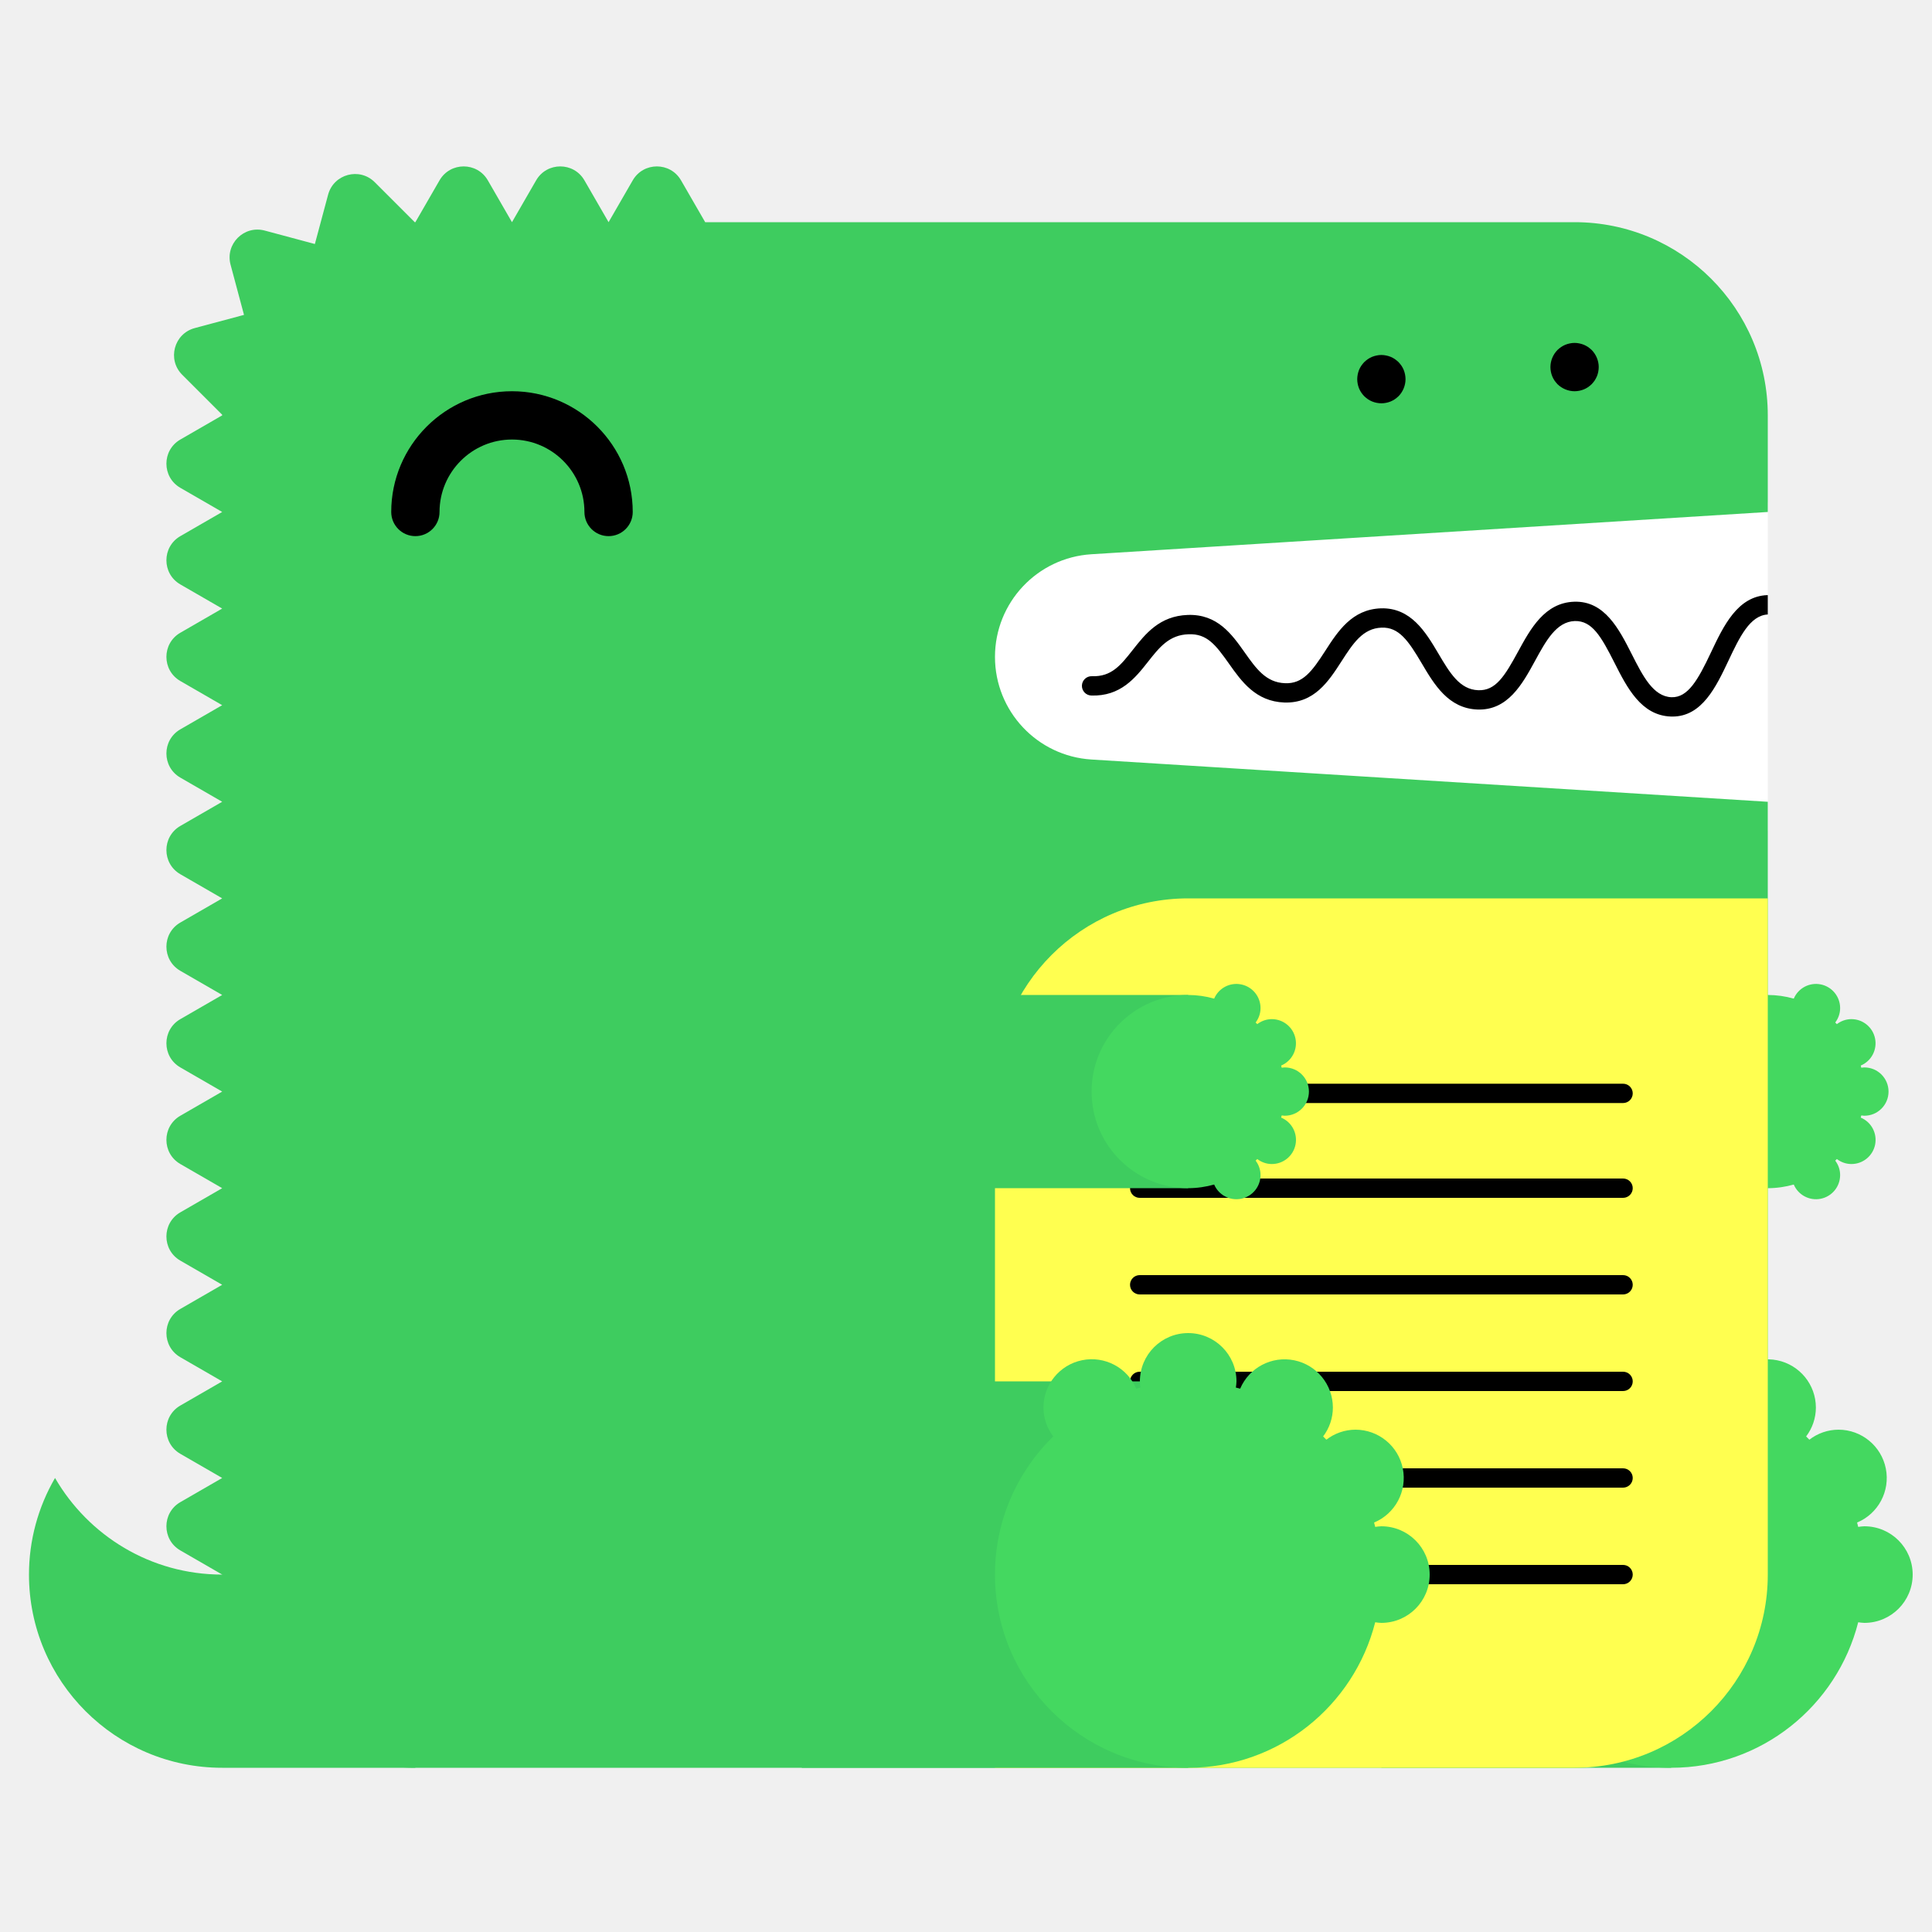
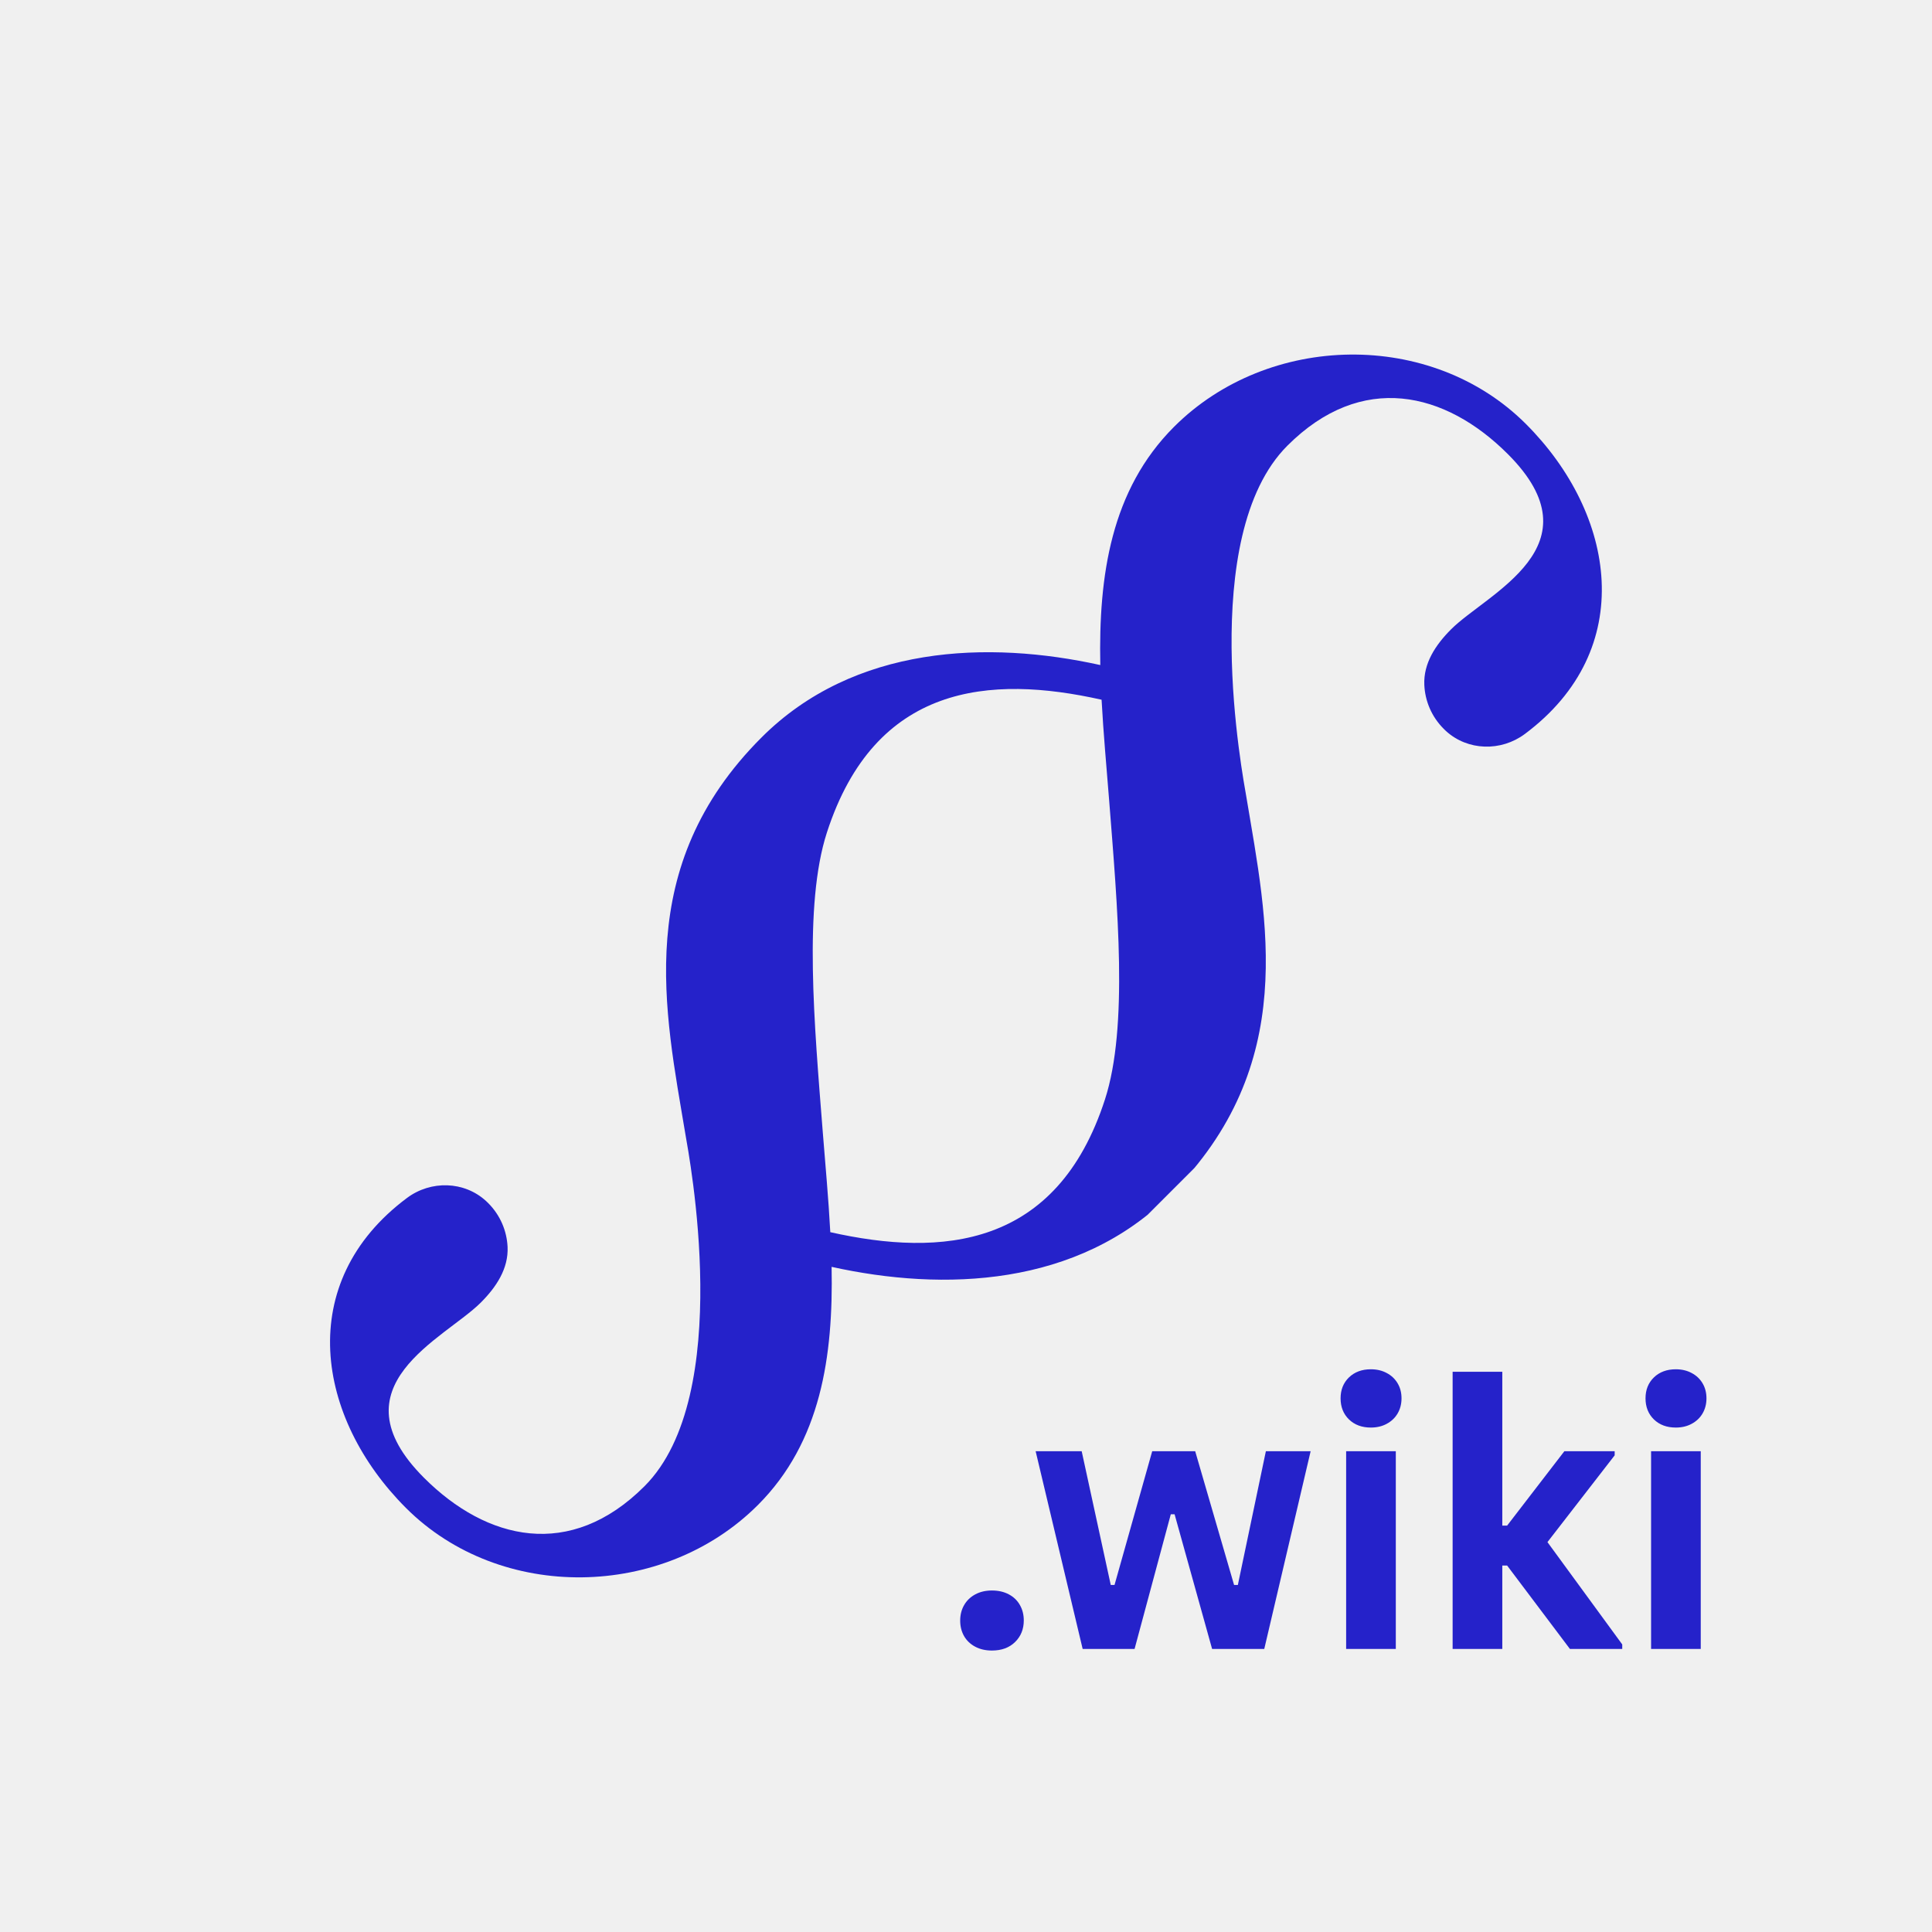
- <svg xmlns="http://www.w3.org/2000/svg" width="200" height="200" viewBox="0 0 200 200">
-   <g fill="none" fill-rule="evenodd">
-     <path fill="#FFF" d="M99 52h84v34H99z" />
-     <path d="M23 163c-7.398 0-13.843-4.027-17.303-10A19.886 19.886 0 0 0 3 163c0 11.046 8.954 20 20 20h20v-20H23z" fill="#3ECC5F" />
-     <path d="M112.98 57.376L183 53V43c0-11.046-8.954-20-20-20H73l-2.5-4.33c-1.112-1.925-3.889-1.925-5 0L63 23l-2.5-4.33c-1.111-1.925-3.889-1.925-5 0L53 23l-2.5-4.33c-1.111-1.925-3.889-1.925-5 0L43 23c-.022 0-.042.003-.065.003l-4.142-4.141c-1.57-1.571-4.252-.853-4.828 1.294l-1.369 5.104-5.192-1.392c-2.148-.575-4.111 1.389-3.535 3.536l1.39 5.193-5.102 1.367c-2.148.576-2.867 3.259-1.296 4.83l4.142 4.142c0 .021-.003.042-.003.064l-4.33 2.5c-1.925 1.111-1.925 3.889 0 5L23 53l-4.33 2.5c-1.925 1.111-1.925 3.889 0 5L23 63l-4.33 2.5c-1.925 1.111-1.925 3.889 0 5L23 73l-4.33 2.5c-1.925 1.111-1.925 3.889 0 5L23 83l-4.33 2.5c-1.925 1.111-1.925 3.889 0 5L23 93l-4.33 2.5c-1.925 1.111-1.925 3.889 0 5L23 103l-4.33 2.5c-1.925 1.111-1.925 3.889 0 5L23 113l-4.33 2.5c-1.925 1.111-1.925 3.889 0 5L23 123l-4.33 2.5c-1.925 1.111-1.925 3.889 0 5L23 133l-4.33 2.5c-1.925 1.111-1.925 3.889 0 5L23 143l-4.33 2.5c-1.925 1.111-1.925 3.889 0 5L23 153l-4.33 2.5c-1.925 1.111-1.925 3.889 0 5L23 163c0 11.046 8.954 20 20 20h120c11.046 0 20-8.954 20-20V83l-70.02-4.376A10.645 10.645 0 0 1 103 68c0-5.621 4.37-10.273 9.98-10.624" fill="#3ECC5F" />
-     <path fill="#3ECC5F" d="M143 183h30v-40h-30z" />
-     <path d="M193 158c-.219 0-.428.037-.639.064-.038-.15-.074-.301-.116-.451A5 5 0 0 0 190.32 148a4.96 4.96 0 0 0-3.016 1.036 26.531 26.531 0 0 0-.335-.336 4.955 4.955 0 0 0 1.011-2.987 5 5 0 0 0-9.599-1.959c-.148-.042-.297-.077-.445-.115.027-.211.064-.42.064-.639a5 5 0 0 0-5-5 5 5 0 0 0-5 5c0 .219.037.428.064.639-.148.038-.297.073-.445.115a4.998 4.998 0 0 0-9.599 1.959c0 1.125.384 2.151 1.011 2.987-3.717 3.632-6.031 8.693-6.031 14.3 0 11.046 8.954 20 20 20 9.339 0 17.16-6.41 19.361-15.064.211.027.42.064.639.064a5 5 0 0 0 5-5 5 5 0 0 0-5-5" fill="#44D860" />
-     <path fill="#3ECC5F" d="M153 123h30v-20h-30z" />
-     <path d="M193 115.5a2.5 2.5 0 1 0 0-5c-.109 0-.214.019-.319.032-.02-.075-.037-.15-.058-.225a2.501 2.501 0 0 0-.963-4.807c-.569 0-1.088.197-1.508.518a6.653 6.653 0 0 0-.168-.168c.314-.417.506-.931.506-1.494a2.5 2.5 0 0 0-4.8-.979A9.987 9.987 0 0 0 183 103c-5.522 0-10 4.478-10 10s4.478 10 10 10c.934 0 1.833-.138 2.69-.377a2.5 2.5 0 0 0 4.8-.979c0-.563-.192-1.077-.506-1.494.057-.055.113-.111.168-.168.42.321.939.518 1.508.518a2.5 2.5 0 0 0 .963-4.807c.021-.074.038-.15.058-.225.105.013.21.032.319.032" fill="#44D860" />
-     <path d="M63 55.5a2.5 2.5 0 0 1-2.5-2.5c0-4.136-3.364-7.5-7.5-7.5s-7.5 3.364-7.5 7.5a2.5 2.5 0 1 1-5 0c0-6.893 5.607-12.5 12.5-12.5S65.5 46.107 65.5 53a2.5 2.5 0 0 1-2.5 2.5" fill="#000" />
-     <path d="M103 183h60c11.046 0 20-8.954 20-20V93h-60c-11.046 0-20 8.954-20 20v70z" fill="#FFFF50" />
-     <path d="M168.02 124h-50.04a1 1 0 1 1 0-2h50.04a1 1 0 1 1 0 2m0 20h-50.04a1 1 0 1 1 0-2h50.04a1 1 0 1 1 0 2m0 20h-50.04a1 1 0 1 1 0-2h50.04a1 1 0 1 1 0 2m0-49.814h-50.04a1 1 0 1 1 0-2h50.04a1 1 0 1 1 0 2m0 19.814h-50.04a1 1 0 1 1 0-2h50.04a1 1 0 1 1 0 2m0 20h-50.04a1 1 0 1 1 0-2h50.04a1 1 0 1 1 0 2M183 61.611c-.012 0-.022-.006-.034-.005-3.09.105-4.552 3.196-5.842 5.923-1.346 2.85-2.387 4.703-4.093 4.647-1.889-.068-2.969-2.202-4.113-4.46-1.314-2.594-2.814-5.536-5.963-5.426-3.046.104-4.513 2.794-5.807 5.167-1.377 2.528-2.314 4.065-4.121 3.994-1.927-.07-2.951-1.805-4.136-3.813-1.321-2.236-2.848-4.75-5.936-4.664-2.994.103-4.465 2.385-5.763 4.4-1.373 2.13-2.335 3.428-4.165 3.351-1.973-.07-2.992-1.51-4.171-3.177-1.324-1.873-2.816-3.993-5.895-3.89-2.928.1-4.399 1.97-5.696 3.618-1.232 1.564-2.194 2.802-4.229 2.724a1 1 0 0 0-.072 2c3.017.101 4.545-1.8 5.872-3.487 1.177-1.496 2.193-2.787 4.193-2.855 1.926-.082 2.829 1.115 4.195 3.045 1.297 1.834 2.769 3.914 5.731 4.021 3.103.104 4.596-2.215 5.918-4.267 1.182-1.834 2.202-3.417 4.15-3.484 1.793-.067 2.769 1.35 4.145 3.681 1.297 2.197 2.766 4.686 5.787 4.796 3.125.108 4.634-2.62 5.949-5.035 1.139-2.088 2.214-4.06 4.119-4.126 1.793-.042 2.728 1.595 4.111 4.33 1.292 2.553 2.757 5.445 5.825 5.556l.169.003c3.064 0 4.518-3.075 5.805-5.794 1.139-2.41 2.217-4.68 4.067-4.773v-2z" fill="#000" />
-     <path fill="#3ECC5F" d="M83 183h40v-40H83z" />
-     <path d="M143 158c-.219 0-.428.037-.639.064-.038-.15-.074-.301-.116-.451A5 5 0 0 0 140.32 148a4.96 4.96 0 0 0-3.016 1.036 26.531 26.531 0 0 0-.335-.336 4.955 4.955 0 0 0 1.011-2.987 5 5 0 0 0-9.599-1.959c-.148-.042-.297-.077-.445-.115.027-.211.064-.42.064-.639a5 5 0 0 0-5-5 5 5 0 0 0-5 5c0 .219.037.428.064.639-.148.038-.297.073-.445.115a4.998 4.998 0 0 0-9.599 1.959c0 1.125.384 2.151 1.011 2.987-3.717 3.632-6.031 8.693-6.031 14.3 0 11.046 8.954 20 20 20 9.339 0 17.16-6.41 19.361-15.064.211.027.42.064.639.064a5 5 0 0 0 5-5 5 5 0 0 0-5-5" fill="#44D860" />
-     <path fill="#3ECC5F" d="M83 123h40v-20H83z" />
-     <path d="M133 115.5a2.5 2.5 0 1 0 0-5c-.109 0-.214.019-.319.032-.02-.075-.037-.15-.058-.225a2.501 2.501 0 0 0-.963-4.807c-.569 0-1.088.197-1.508.518a6.653 6.653 0 0 0-.168-.168c.314-.417.506-.931.506-1.494a2.5 2.5 0 0 0-4.8-.979A9.987 9.987 0 0 0 123 103c-5.522 0-10 4.478-10 10s4.478 10 10 10c.934 0 1.833-.138 2.69-.377a2.5 2.5 0 0 0 4.8-.979c0-.563-.192-1.077-.506-1.494.057-.055.113-.111.168-.168.42.321.939.518 1.508.518a2.5 2.5 0 0 0 .963-4.807c.021-.074.038-.15.058-.225.105.013.21.032.319.032" fill="#44D860" />
-     <path d="M143 41.75c-.16 0-.33-.02-.49-.05a2.52 2.52 0 0 1-.47-.14c-.15-.06-.29-.14-.431-.23-.13-.09-.259-.2-.38-.31-.109-.12-.219-.24-.309-.38s-.17-.28-.231-.43a2.619 2.619 0 0 1-.189-.96c0-.16.02-.33.05-.49.03-.16.08-.31.139-.47.061-.15.141-.29.231-.43.09-.13.2-.26.309-.38.121-.11.25-.22.38-.31.141-.09.281-.17.431-.23.149-.06.31-.11.47-.14.32-.07.65-.07.98 0 .159.03.32.08.47.14.149.06.29.14.43.23.13.09.259.2.38.31.11.12.22.25.31.38.09.14.17.28.23.43.06.16.11.31.14.47.029.16.05.33.05.49 0 .66-.271 1.31-.73 1.77-.121.11-.25.22-.38.31-.14.09-.281.17-.43.23a2.565 2.565 0 0 1-.96.19m20-1.25c-.66 0-1.3-.27-1.771-.73a3.802 3.802 0 0 1-.309-.38c-.09-.14-.17-.28-.231-.43a2.619 2.619 0 0 1-.189-.96c0-.66.27-1.3.729-1.77.121-.11.25-.22.38-.31.141-.09.281-.17.431-.23.149-.06.31-.11.47-.14.32-.07.66-.07.98 0 .159.03.32.08.47.14.149.06.29.14.43.23.13.09.259.2.38.31.459.47.73 1.11.73 1.77 0 .16-.021.33-.05.49-.03.16-.08.32-.14.47-.07.15-.14.29-.23.43-.09.13-.2.26-.31.38-.121.11-.25.22-.38.31-.14.09-.281.17-.43.23a2.565 2.565 0 0 1-.96.19" fill="#000" />
+ <svg xmlns="http://www.w3.org/2000/svg" width="500" zoomAndPan="magnify" viewBox="0 0 375 375" height="500" preserveAspectRatio="xMidYMid meet" version="1.0">
+   <defs>
+     <g />
+     <clipPath id="fd35bc6b63">
+       <path d="M 64 68 L 311 68 L 311 307 L 64 307 Z M 64 68 " clip-rule="nonzero" />
+     </clipPath>
+     <clipPath id="3531963051">
+       <path d="M 252.531 38.43 L 336.324 122.219 L 122.07 336.473 L 38.277 252.68 Z M 252.531 38.43 " clip-rule="nonzero" />
+     </clipPath>
+     <clipPath id="9421793ac3">
+       <path d="M 252.531 38.43 L 336.324 122.219 L 122.07 336.473 L 38.277 252.68 Z M 252.531 38.43 " clip-rule="nonzero" />
+     </clipPath>
+     <clipPath id="a5d66ac2fc">
+       <rect x="0" width="155" y="0" height="99" />
+     </clipPath>
+   </defs>
+   <g clip-path="url(#fd35bc6b63)">
+     <g clip-path="url(#3531963051)">
+       <g clip-path="url(#9421793ac3)">
+         <path fill="#2522ca" d="M 159.699 219.727 C 158.066 198.918 155.938 175.695 160.5 161.594 C 169.848 132.727 192.156 130.957 213.816 135.816 C 214.168 142.316 214.77 148.859 215.277 155.254 C 216.91 176.066 219.039 199.289 214.477 213.387 C 205.133 242.254 182.824 244.027 161.16 239.164 C 160.812 232.664 160.207 226.125 159.699 219.727 Z M 161.414 245.895 C 183.137 250.707 209.199 249.809 227.172 231.836 C 252.262 206.742 245.91 178.641 241.934 154.785 C 241.273 150.824 232.258 104.133 249.883 86.504 C 264.285 72.105 280.516 75.98 292.676 88.141 C 310.527 105.992 288.676 115.129 281.652 122.152 C 278.664 125.145 276.258 128.746 276.461 132.969 C 276.605 136.062 277.863 139.109 280.227 141.469 C 280.363 141.609 280.5 141.742 280.645 141.875 C 284.887 145.758 291.355 145.902 295.965 142.469 C 317.977 126.062 313.641 99.754 296.184 82.297 C 277.848 63.957 246.211 64.52 227.871 82.855 C 215.645 95.086 213.219 111.703 213.566 129.086 C 191.84 124.277 165.781 125.176 147.805 143.148 C 122.715 168.238 129.07 196.34 133.043 220.195 C 133.707 224.156 142.723 270.852 125.094 288.477 C 110.695 302.879 94.461 299 82.301 286.84 C 64.449 268.988 86.301 259.852 93.324 252.828 C 96.316 249.836 98.719 246.238 98.52 242.016 C 98.371 238.922 97.113 235.875 94.754 233.512 C 94.613 233.371 94.477 233.242 94.332 233.109 C 90.094 229.227 83.621 229.078 79.012 232.512 C 57 248.922 61.336 275.23 78.793 292.688 C 97.129 311.023 128.766 310.465 147.105 292.125 C 159.336 279.898 161.758 263.277 161.414 245.895 " fill-opacity="1" fill-rule="nonzero" />
+       </g>
+     </g>
+   </g>
+   <g transform="matrix(1, 0, 0, 1, 182, 243)">
+     <g clip-path="url(#a5d66ac2fc)">
+       <g fill="#2522ca" fill-opacity="1">
+         <g transform="translate(0.715696, 77.05711)">
+           <g>
+             <path d="M 9.812 0.312 C 8.582 0.312 7.5 0.062 6.562 -0.438 C 5.625 -0.938 4.906 -1.625 4.406 -2.5 C 3.906 -3.383 3.656 -4.383 3.656 -5.5 C 3.656 -6.613 3.906 -7.609 4.406 -8.484 C 4.906 -9.367 5.625 -10.066 6.562 -10.578 C 7.5 -11.086 8.582 -11.344 9.812 -11.344 C 11.062 -11.344 12.156 -11.094 13.094 -10.594 C 14.039 -10.094 14.758 -9.398 15.25 -8.516 C 15.75 -7.641 16 -6.645 16 -5.531 C 16 -3.844 15.438 -2.445 14.312 -1.344 C 13.188 -0.238 11.688 0.312 9.812 0.312 Z M 9.812 0.312 " />
+           </g>
+         </g>
+       </g>
+       <g fill="#2522ca" fill-opacity="1">
+         <g transform="translate(17.62671, 77.05711)">
+           <g>
+             <path d="M 20.594 0 L 10.516 0 L 1.391 -38.375 L 10.328 -38.375 L 15.969 -12.422 L 16.703 -12.422 L 24.016 -38.375 L 32.359 -38.375 L 39.906 -12.422 L 40.641 -12.422 L 46.078 -38.375 L 54.766 -38.375 L 45.766 0 L 35.641 0 L 28.359 -26.141 L 27.625 -26.141 Z M 20.594 0 " />
+           </g>
+         </g>
+       </g>
+       <g fill="#2522ca" fill-opacity="1">
+         <g transform="translate(73.75348, 77.05711)">
+           <g>
+             <path d="M 10.328 -42.969 C 8.586 -42.969 7.172 -43.492 6.078 -44.547 C 4.992 -45.609 4.453 -46.973 4.453 -48.641 C 4.453 -50.297 4.992 -51.648 6.078 -52.703 C 7.172 -53.754 8.586 -54.281 10.328 -54.281 C 11.492 -54.281 12.523 -54.035 13.422 -53.547 C 14.328 -53.066 15.031 -52.398 15.531 -51.547 C 16.031 -50.703 16.281 -49.734 16.281 -48.641 C 16.281 -47.555 16.031 -46.582 15.531 -45.719 C 15.031 -44.863 14.328 -44.191 13.422 -43.703 C 12.523 -43.211 11.492 -42.969 10.328 -42.969 Z M 5.531 0 L 5.531 -38.375 L 15.172 -38.375 L 15.172 0 Z M 5.531 0 " />
+           </g>
+         </g>
+       </g>
+       <g fill="#2522ca" fill-opacity="1">
+         <g transform="translate(94.4226, 77.05711)">
+           <g>
+             <path d="M 5.531 0 L 5.531 -53.797 L 15.172 -53.797 L 15.172 -23.938 L 16.109 -23.938 L 27.219 -38.375 L 36.984 -38.375 L 36.984 -37.578 L 23.938 -20.734 L 38.453 -0.875 L 38.453 0 L 28.297 0 L 16.109 -16.188 L 15.172 -16.188 L 15.172 0 Z M 5.531 0 " />
+           </g>
+         </g>
+       </g>
+       <g fill="#2522ca" fill-opacity="1">
+         <g transform="translate(132.9423, 77.05711)">
+           <g>
+             <path d="M 10.328 -42.969 C 8.586 -42.969 7.172 -43.492 6.078 -44.547 C 4.992 -45.609 4.453 -46.973 4.453 -48.641 C 4.453 -50.297 4.992 -51.648 6.078 -52.703 C 7.172 -53.754 8.586 -54.281 10.328 -54.281 C 11.492 -54.281 12.523 -54.035 13.422 -53.547 C 14.328 -53.066 15.031 -52.398 15.531 -51.547 C 16.031 -50.703 16.281 -49.734 16.281 -48.641 C 16.281 -47.555 16.031 -46.582 15.531 -45.719 C 15.031 -44.863 14.328 -44.191 13.422 -43.703 C 12.523 -43.211 11.492 -42.969 10.328 -42.969 Z M 5.531 0 L 5.531 -38.375 L 15.172 -38.375 L 15.172 0 Z M 5.531 0 " />
+           </g>
+         </g>
+       </g>
+     </g>
  </g>
</svg>
